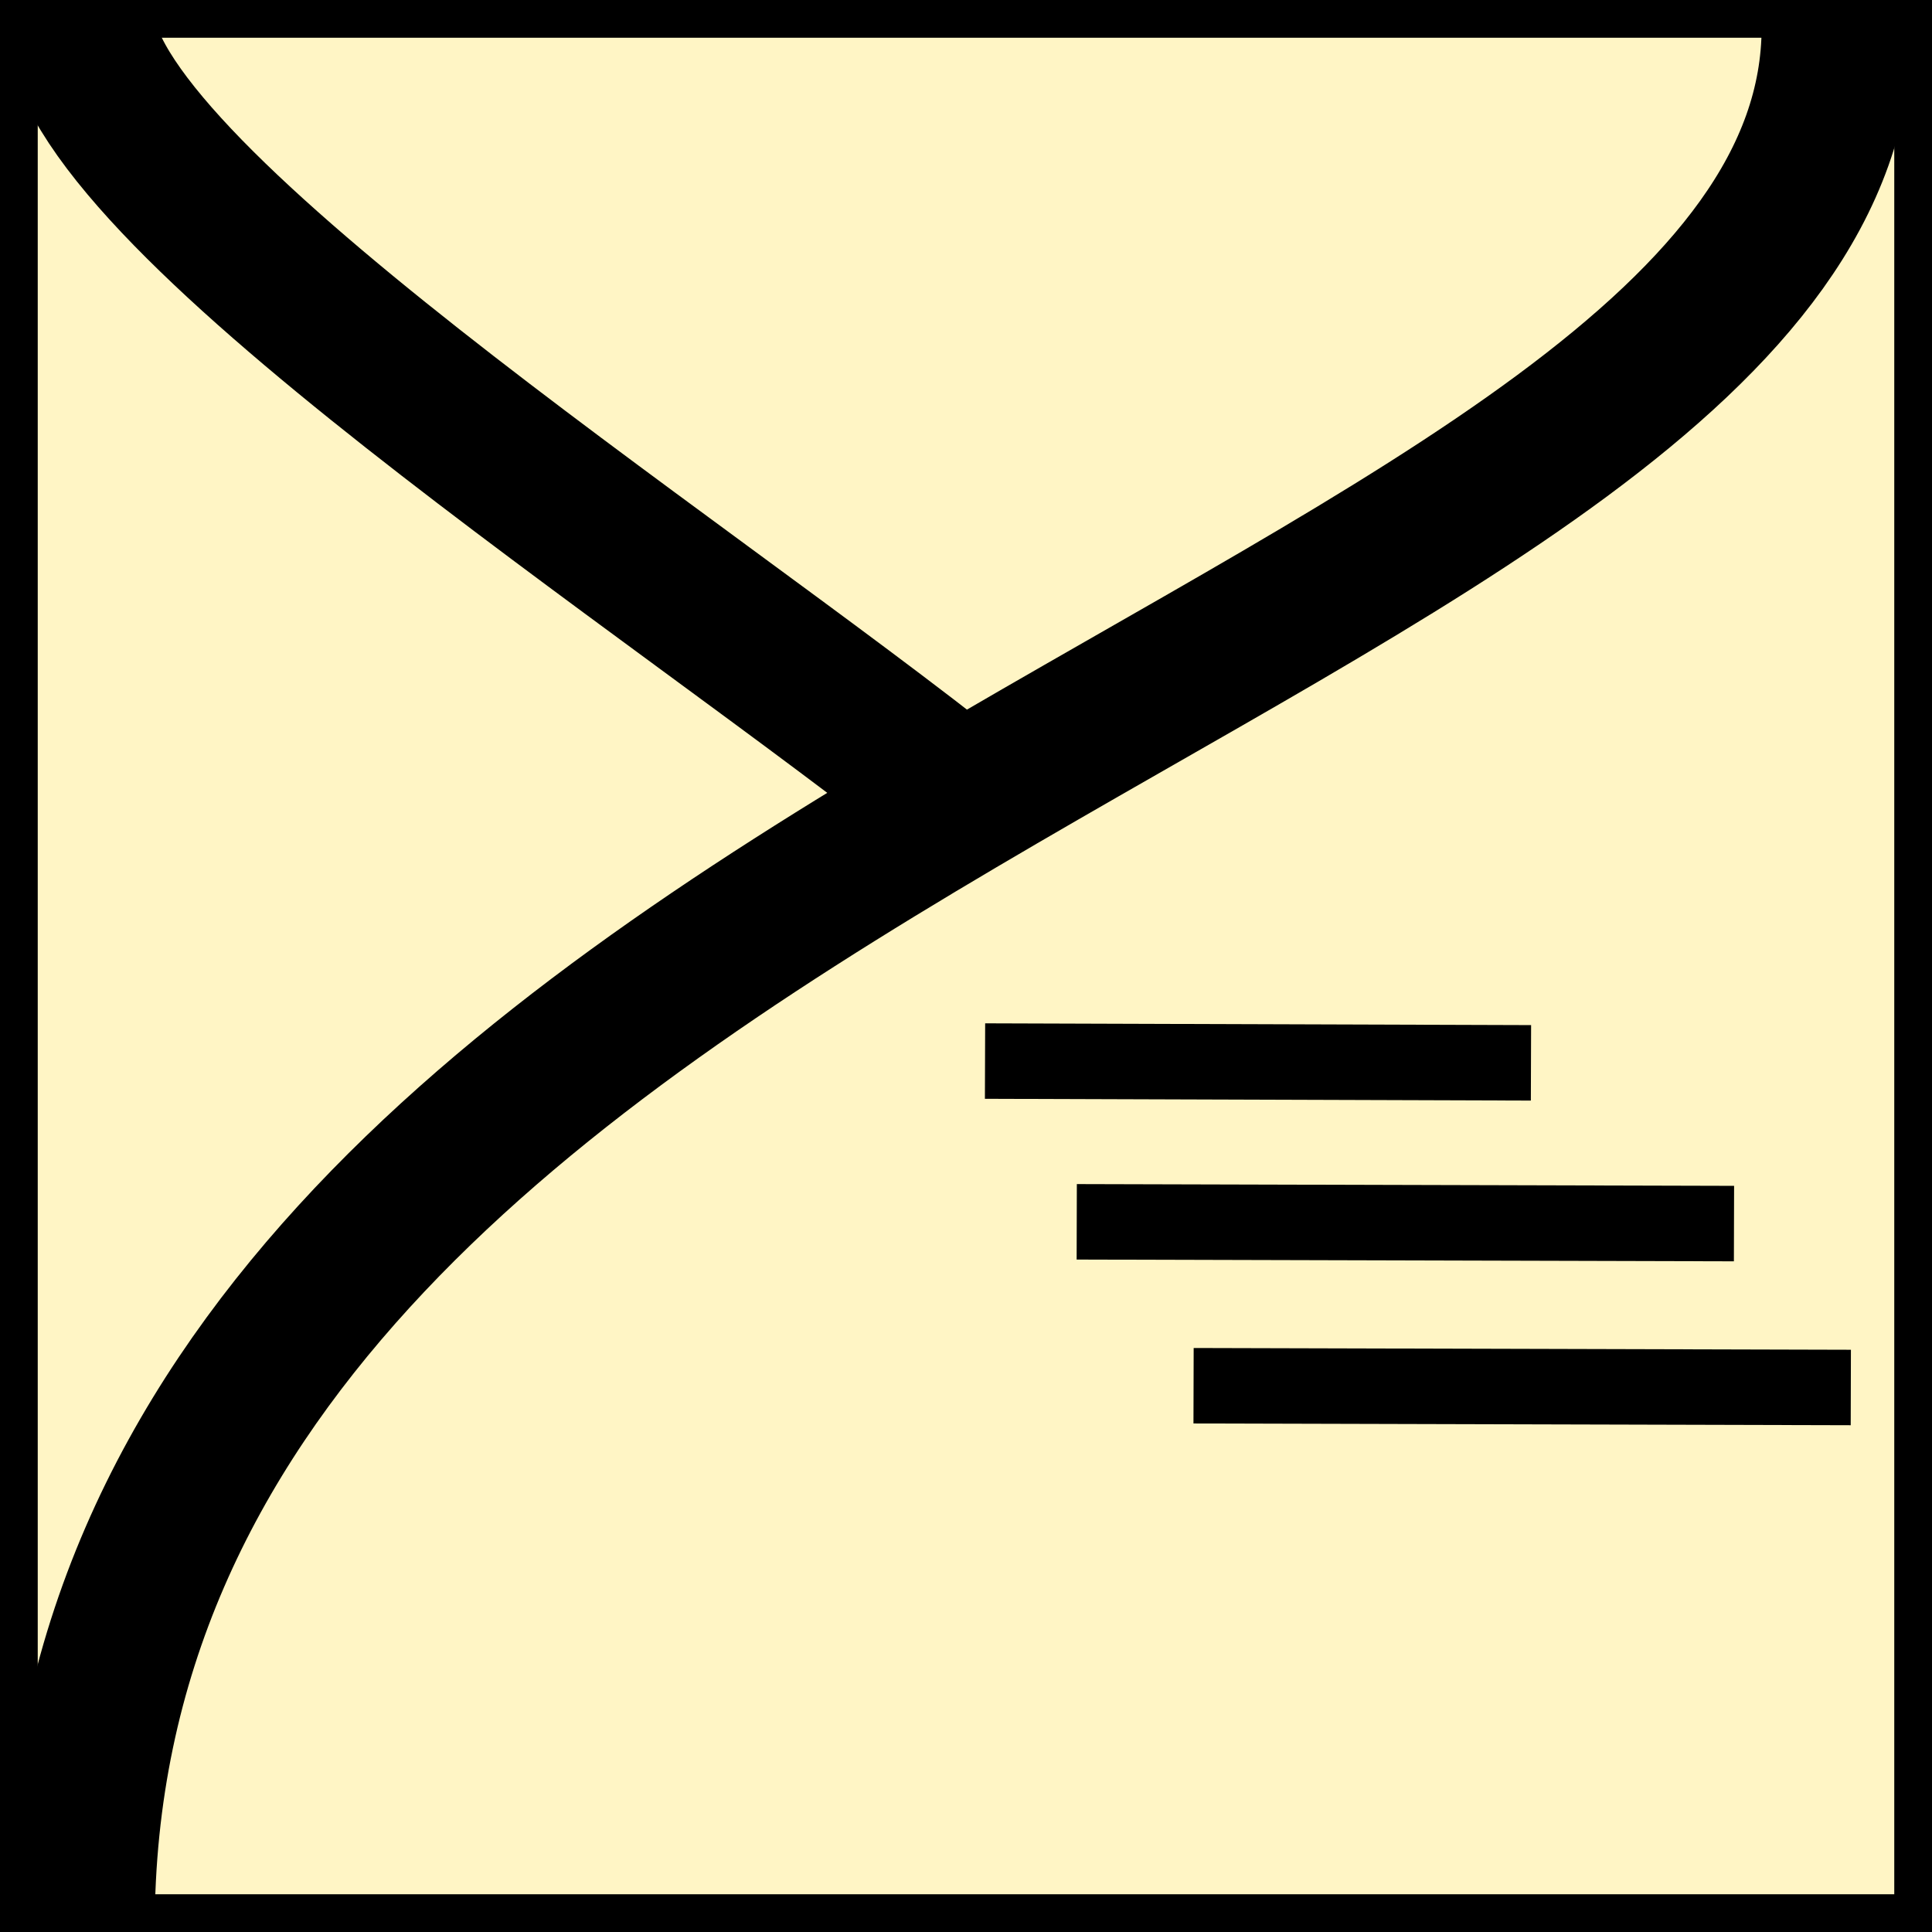
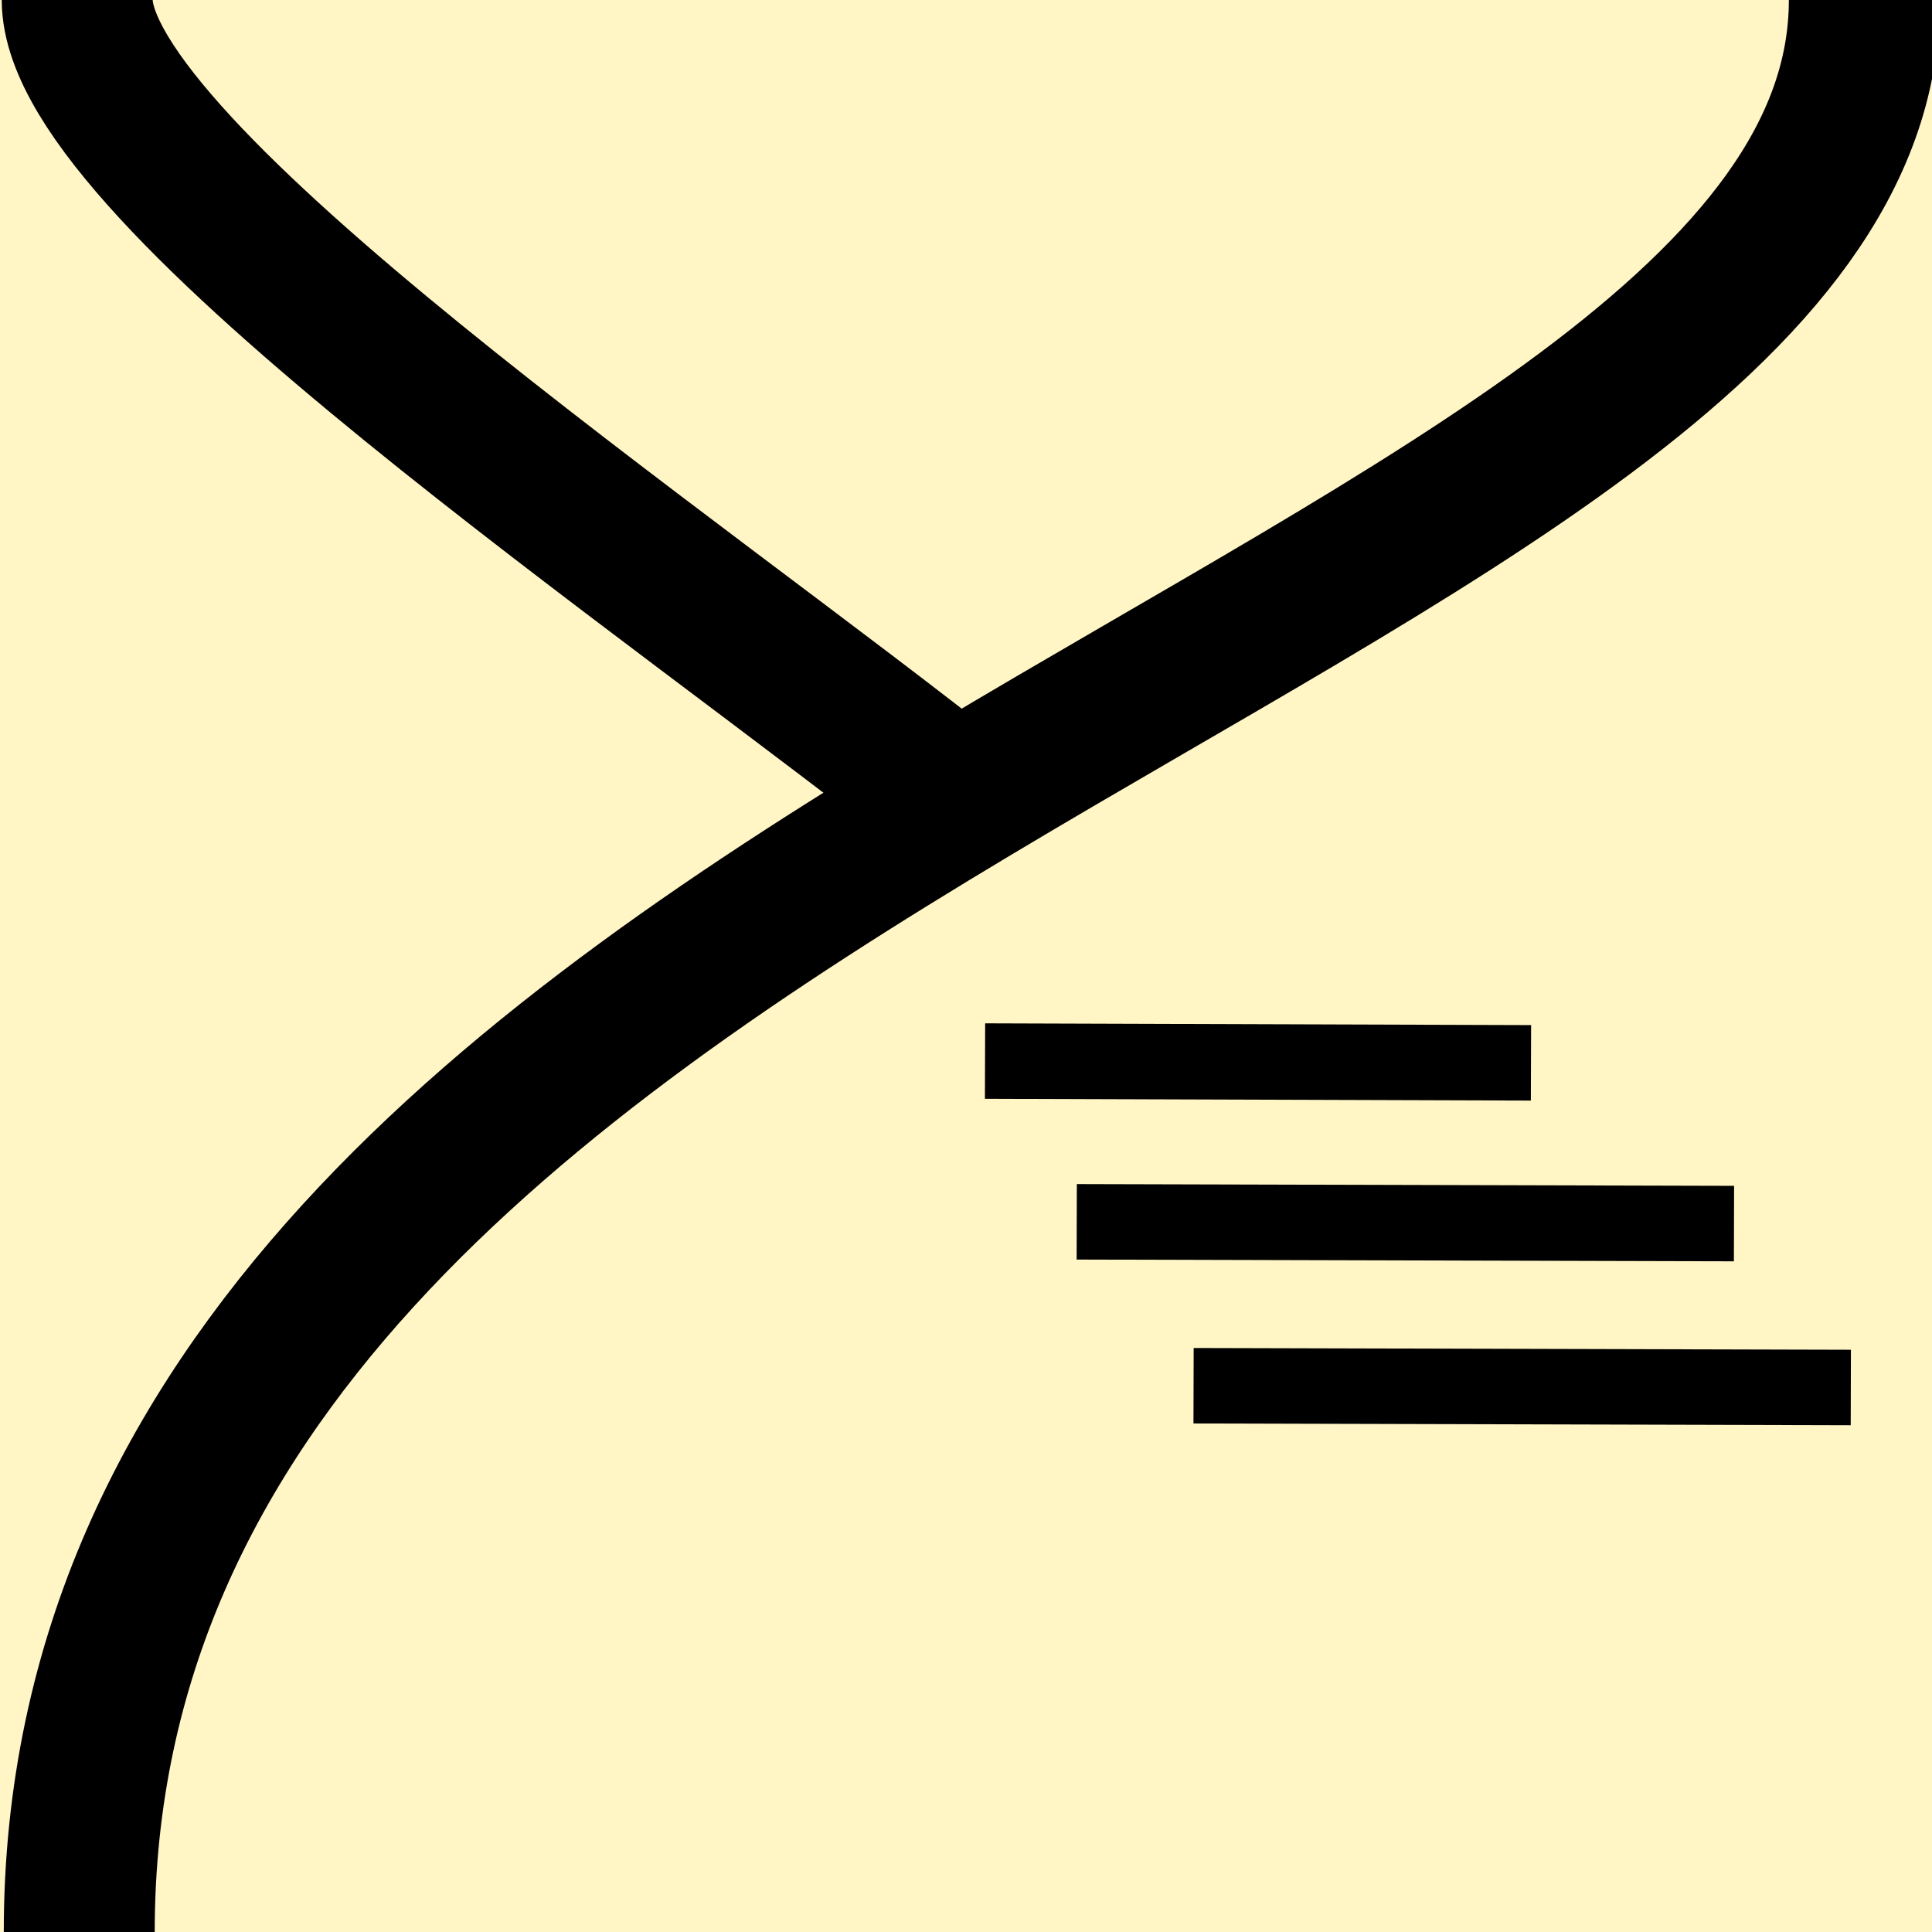
<svg xmlns="http://www.w3.org/2000/svg" width="512" height="512" viewBox="0 0 512 512" version="1.1" id="svg5">
  <defs id="defs2">
    <linearGradient id="linearGradient1628">
      <stop style="stop-color:#000000;stop-opacity:1;" offset="0" id="stop1626" />
    </linearGradient>
  </defs>
-   <g id="layer1">
-     <rect style="fill:#fff5c5;stroke-width:1.002;stroke-miterlimit:4;stroke-dasharray:none" id="rect846" width="512" height="512" x="0" y="0" />
-     <path style="fill:none;stroke:#000000;stroke-width:20;stroke-linecap:butt;stroke-linejoin:miter;stroke-opacity:1;stroke-miterlimit:4;stroke-dasharray:none" d="m 261.044,281.194 144.681,0.47" id="path7378" />
-     <path style="fill:none;stroke:#000000;stroke-width:20;stroke-linecap:butt;stroke-linejoin:miter;stroke-miterlimit:4;stroke-dasharray:none;stroke-opacity:1" d="m 285.348,323.795 174.178,0.467" id="path7378-3" />
-     <path style="fill:none;stroke:#000000;stroke-width:20;stroke-linecap:butt;stroke-linejoin:miter;stroke-miterlimit:4;stroke-dasharray:none;stroke-opacity:1" d="m 316.307,367.233 174.178,0.467" id="path7378-3-6" />
-     <rect style="fill:none;fill-opacity:1;stroke:#000000;stroke-width:10;stroke-linejoin:miter;stroke-miterlimit:4;stroke-dasharray:none;stroke-opacity:1" id="rect1504" width="502" height="502" x="5" y="5" />
-     <path style="fill:none;stroke:#000000;stroke-width:40;stroke-linecap:butt;stroke-linejoin:miter;stroke-miterlimit:4;stroke-dasharray:none;stroke-opacity:1" d="M 486.848,7.23 C 486.848,174.052 21,220.131 21,511" id="path1737" />
-     <path style="fill:none;stroke:#000000;stroke-width:40;stroke-linecap:butt;stroke-linejoin:miter;stroke-miterlimit:4;stroke-dasharray:none;stroke-opacity:1" d="M 21,4.492 C 21,50.785 178.133,151.079 256,213.265" id="path2965" />
-   </g>
+   <rect style="fill:#fff5c5;stroke-width:1.002;stroke-miterlimit:4;stroke-dasharray:none" id="rect846" width="512" height="512" x="0" y="0" />
+   <path style="fill:none;stroke:#000000;stroke-width:20;stroke-linecap:butt;stroke-linejoin:miter;stroke-miterlimit:4;stroke-dasharray:none;stroke-opacity:1" d="m 261.044,281.194 144.681,0.47" id="path7378" />
+   <path style="fill:none;stroke:#000000;stroke-width:20;stroke-linecap:butt;stroke-linejoin:miter;stroke-miterlimit:4;stroke-dasharray:none;stroke-opacity:1" d="m 285.348,323.795 174.178,0.467" id="path7378-3" />
+   <path style="fill:none;stroke:#000000;stroke-width:20;stroke-linecap:butt;stroke-linejoin:miter;stroke-miterlimit:4;stroke-dasharray:none;stroke-opacity:1" d="m 316.307,367.233 174.178,0.467" id="path7378-3-6" />
+   <path style="fill:none;stroke:#000000;stroke-width:40;stroke-linecap:butt;stroke-linejoin:miter;stroke-miterlimit:4;stroke-dasharray:none;stroke-opacity:1" d="M 494.065,0 C 494.065,166.822 21,221.131 21,512" id="path1737" />
+   <path style="fill:none;stroke:#000000;stroke-width:40;stroke-linecap:butt;stroke-linejoin:miter;stroke-miterlimit:4;stroke-dasharray:none;stroke-opacity:1" d="m 20.463,0 c 0,46.293 158.382,152.503 236.249,214.689" id="path2965" />
</svg>
